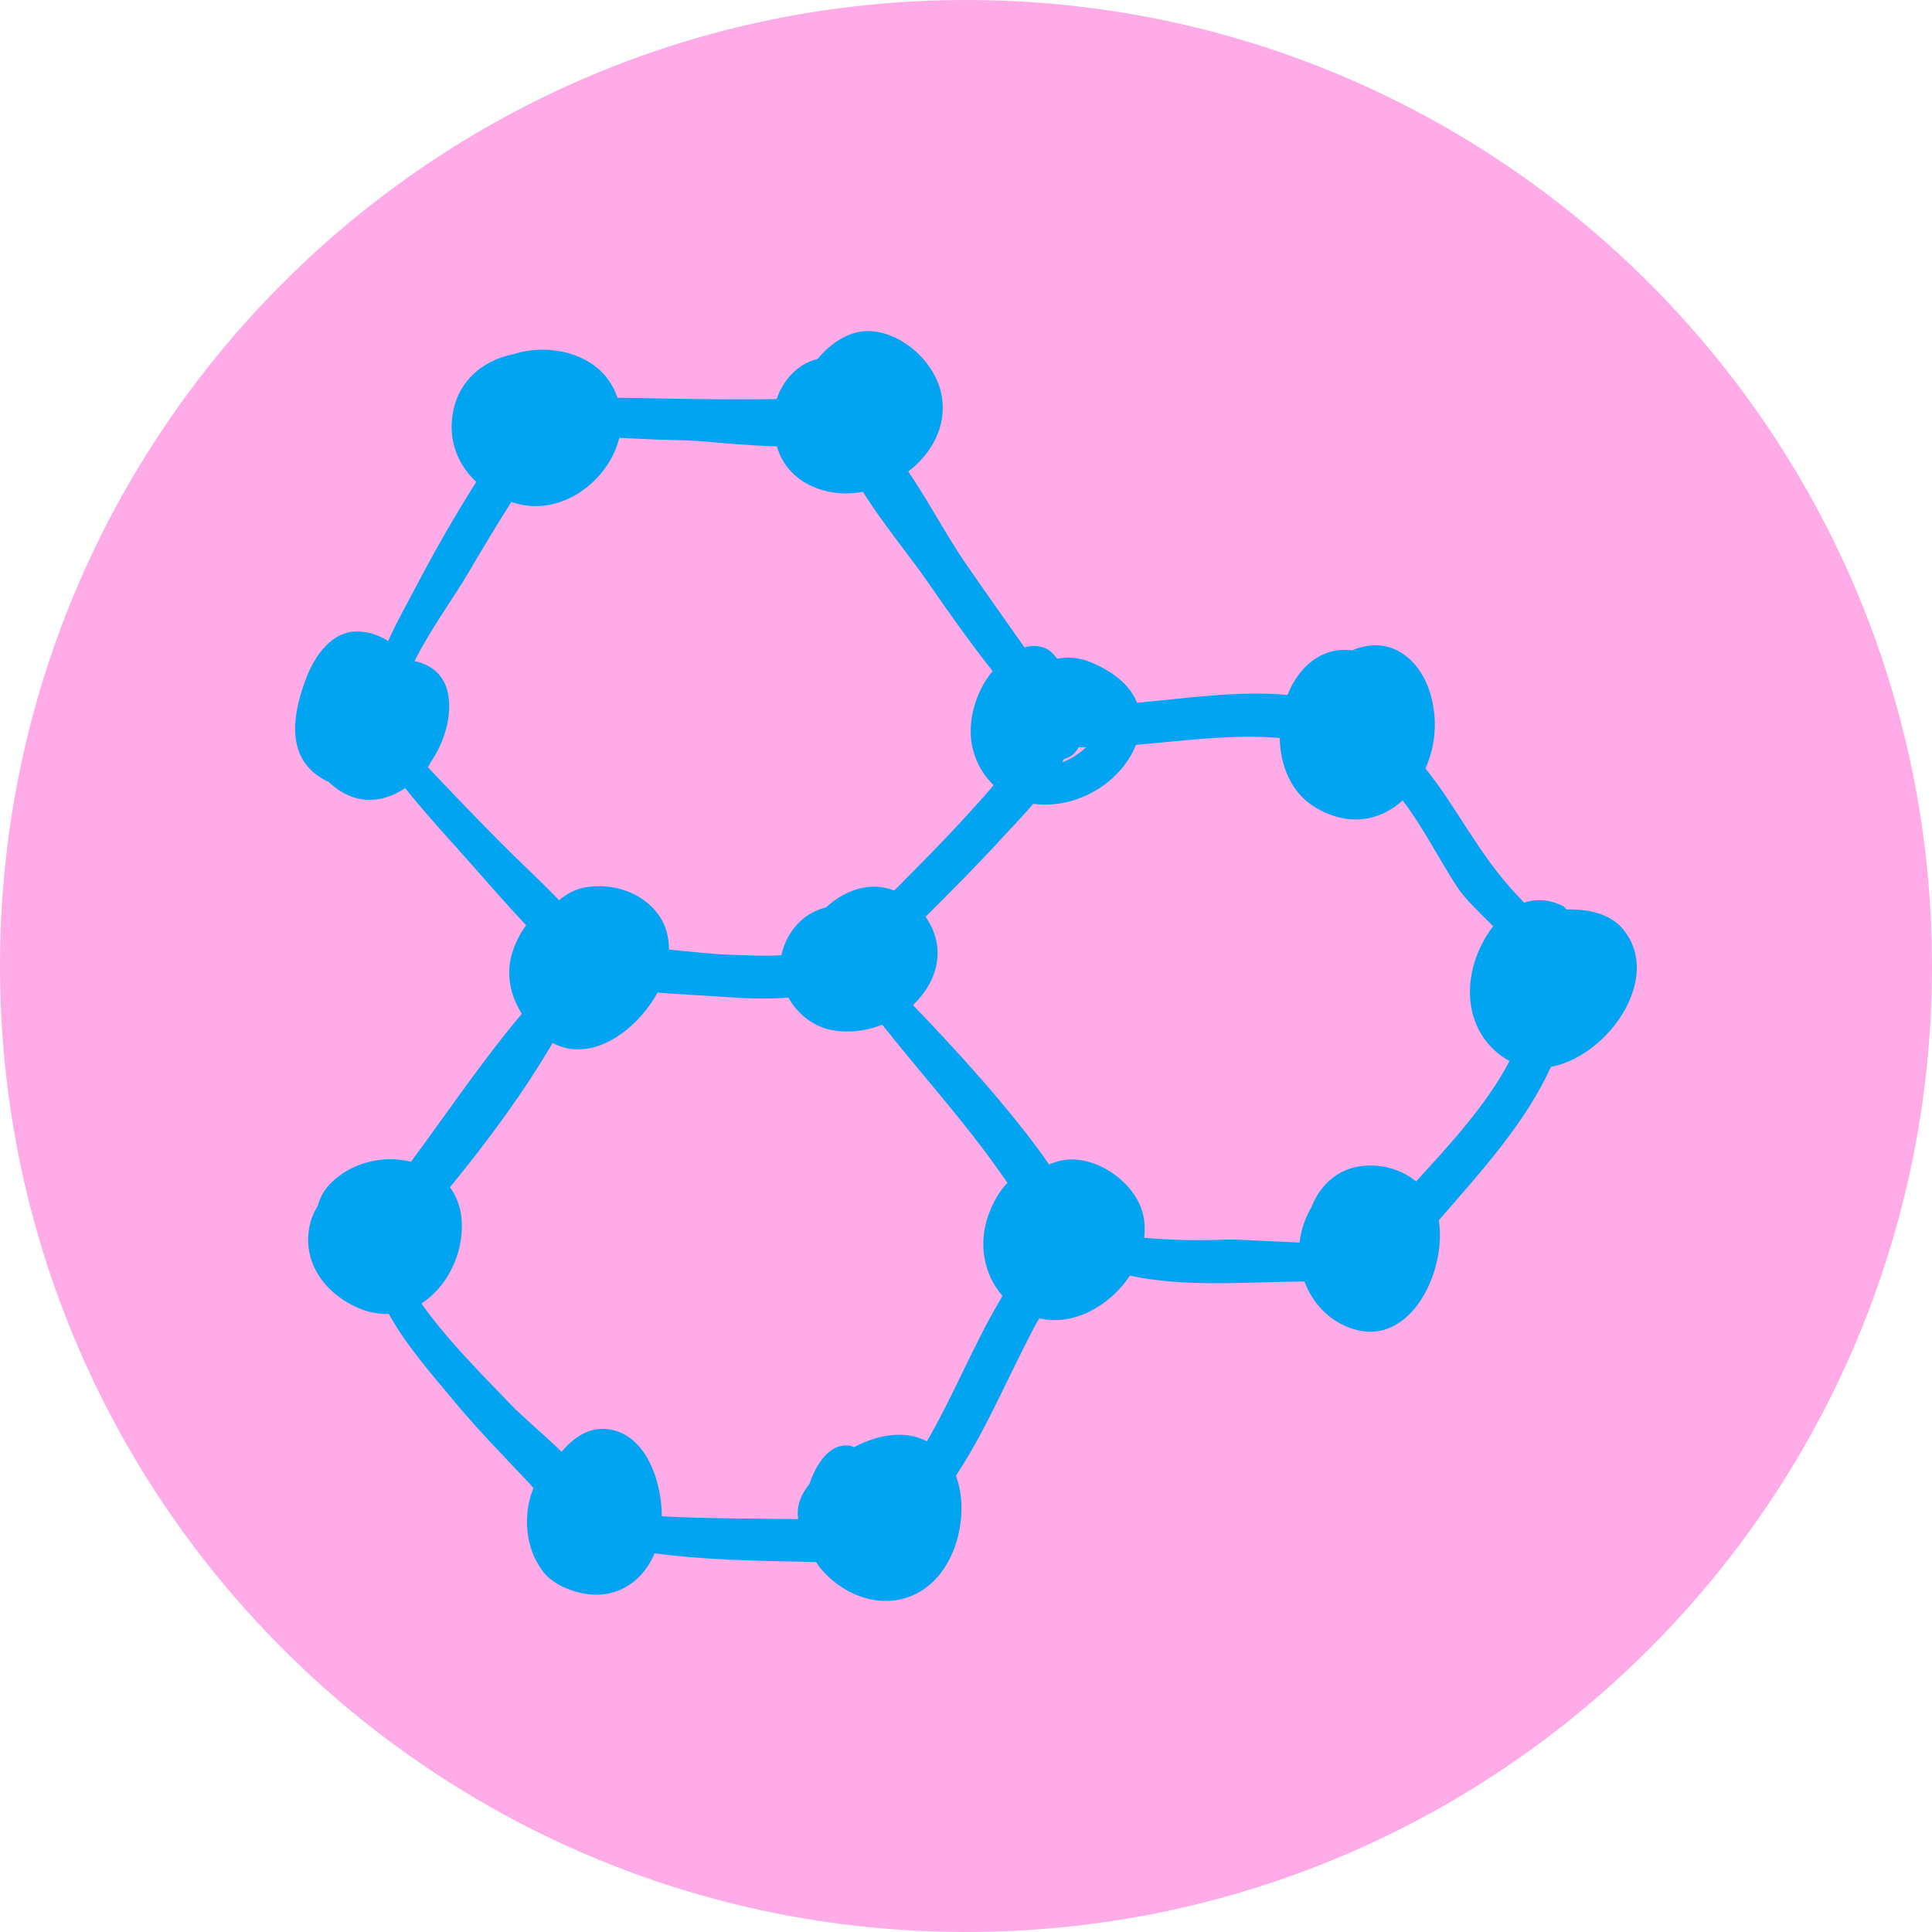
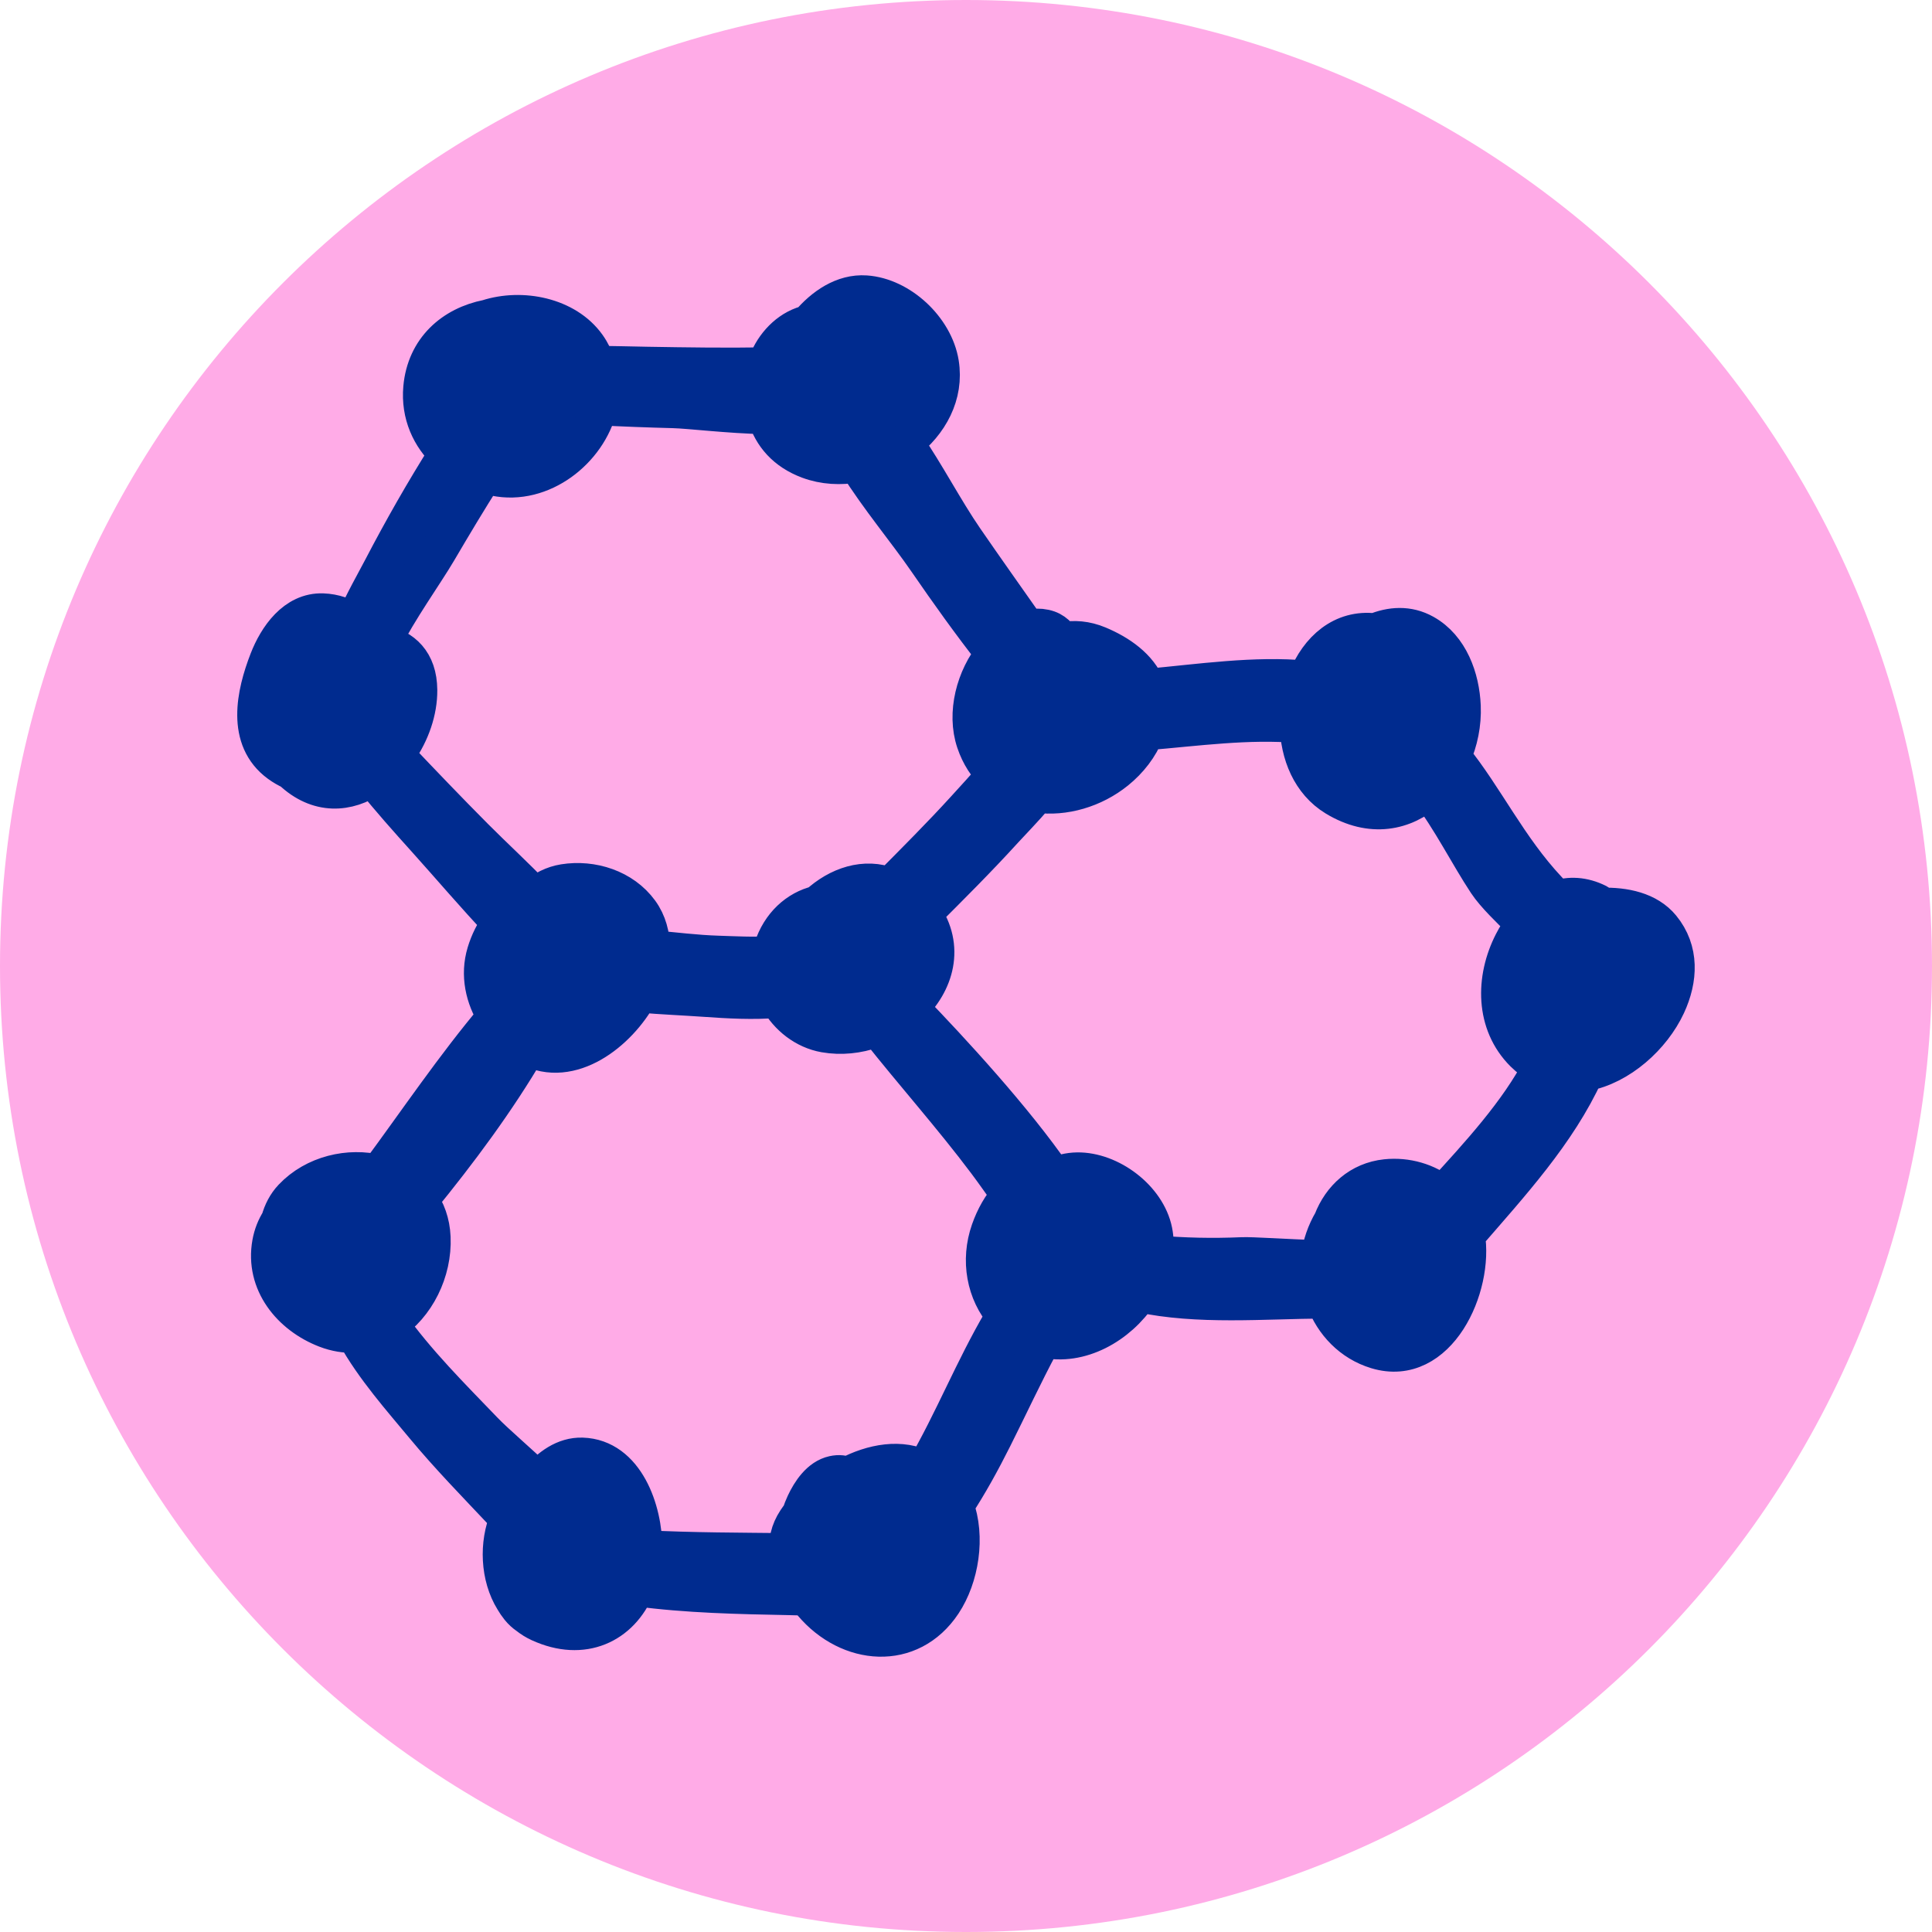
- <svg xmlns="http://www.w3.org/2000/svg" fill="#00a4f0" version="1.1" id="Capa_1" width="234px" height="234px" viewBox="-39.63 -39.63 259.42 259.42" xml:space="preserve" stroke="#00a4f0" stroke-width="0.002">
+ <svg xmlns="http://www.w3.org/2000/svg" fill="#002b8f" version="1.1" id="Capa_1" width="234px" height="234px" viewBox="-32.43 -32.43 245.02 245.02" xml:space="preserve" stroke="#002b8f" stroke-width="4.684">
  <g id="SVGRepo_bgCarrier" stroke-width="0">
-     <rect x="-39.63" y="-39.63" width="259.42" height="259.42" rx="129.71" fill="#ffabe7" strokewidth="0" />
+     <rect x="-32.43" y="-32.43" width="245.02" height="245.02" rx="122.51" fill="#ffabe7" strokewidth="0" />
  </g>
  <g id="SVGRepo_tracerCarrier" stroke-linecap="round" stroke-linejoin="round" />
  <g id="SVGRepo_iconCarrier">
    <g>
      <g>
        <path d="M178.33,85.165c-1.755-2.138-4.722-2.749-7.635-2.672c-0.102-0.184-0.244-0.353-0.479-0.47 c-1.872-0.934-3.625-0.979-5.196-0.444c-0.359-0.39-0.727-0.786-1.113-1.197c-5.021-5.352-7.944-11.649-12.133-16.826 c0.879-1.972,1.343-4.193,1.247-6.44c-0.152-3.546-1.541-7.452-4.788-9.272c-2.093-1.174-4.277-0.986-6.303-0.15 c-4.146-0.513-7.186,2.249-8.684,5.995c-6.547-0.619-13.523,0.438-20.198,1.043c-1.018-2.593-3.568-4.333-6.161-5.42 c-1.589-0.666-3.13-0.777-4.557-0.487c-0.708-0.897-1.302-1.553-2.765-1.706c-0.557-0.058-1.102,0.025-1.631,0.186 c-2.667-3.796-5.355-7.577-7.985-11.397c-2.508-3.643-4.871-8.2-7.623-12.226c3.131-2.398,5.169-6.028,4.511-10.062 c-0.717-4.401-5.084-8.485-9.484-8.783c-2.86-0.193-5.375,1.566-7.229,3.746c-0.245,0.066-0.488,0.129-0.756,0.227 c-2.24,0.816-3.96,2.87-4.707,5.152c-4.991,0.084-9.986,0.011-14.976-0.073c-2.115-0.035-4.259-0.107-6.4-0.1 c-0.286-0.822-0.663-1.633-1.218-2.409c-2.684-3.756-8.302-4.882-12.68-3.472c-4.409,0.872-7.891,3.909-8.332,8.847 c-0.3,3.355,1.035,6.25,3.264,8.318c-3.004,4.749-5.79,9.647-8.368,14.591c-0.885,1.698-2.298,4.154-3.459,6.791 c-1.19-0.761-2.523-1.24-3.99-1.292c-3.542-0.125-5.826,3.215-6.959,6.129C-0.119,55.57-1.373,61.3,2.929,64.446 c0.523,0.382,1.053,0.684,1.586,0.923c3.389,3.221,7.193,2.906,10.262,0.823c2.161,2.714,4.486,5.307,6.796,7.874 c3.084,3.426,6.192,7.092,9.448,10.537c-0.847,1.138-1.496,2.46-1.897,3.792c-0.851,2.824-0.203,5.718,1.318,8.103 c-5.294,6.27-9.984,13.237-14.88,19.863c-3.711-0.924-8.111,0.063-10.959,3.069c-0.781,0.824-1.296,1.844-1.603,2.951 c-0.529,0.821-0.917,1.78-1.109,2.846c-0.905,5.027,2.51,9.207,7.019,10.944c1.269,0.488,2.494,0.665,3.662,0.622 c2.394,4.329,5.97,8.335,8.714,11.647c3.174,3.833,6.682,7.41,10.091,11.032c0.21,0.222,0.42,0.464,0.631,0.711 c-1.32,3.122-1.192,7.321,0.671,10.308c0.21,0.354,0.44,0.701,0.71,1.035c0.333,0.412,0.698,0.741,1.087,1.003 c0.451,0.357,0.946,0.67,1.494,0.921c5.575,2.562,10.323,0.199,12.295-4.51c6.429,0.866,13.055,0.999,19.377,1.122 c0.773,0.015,1.549,0.041,2.325,0.06c0.188,0.287,0.362,0.583,0.585,0.847c4.64,5.464,12.479,6.183,16.62-0.05 c2.207-3.323,3.035-8.424,1.559-12.397c1.785-2.723,3.36-5.6,4.844-8.554c2.012-4.003,3.888-8.064,6.005-12.014 c0.104-0.192,0.236-0.363,0.346-0.552c4.601,1.065,9.502-1.704,12.162-5.745c7.399,1.605,15.681,0.838,23.44,0.787 c1.102,2.968,3.413,5.428,6.618,6.4c7.787,2.363,12.523-8.05,11.407-14.608c5.611-6.477,11.572-12.947,15.075-20.618 c4.363-0.809,8.515-4.535,10.378-8.549C180.548,91.744,180.741,88.102,178.33,85.165z M103.195,62.305 c0.812-0.2,1.523-0.69,2.011-1.6c0.336,0.006,0.677-0.001,1.015-0.001c-0.483,0.459-1.024,0.864-1.583,1.217 c-0.511,0.323-1.07,0.599-1.65,0.81C103.06,62.589,103.131,62.447,103.195,62.305z M27.802,73.722 c-3.381-3.398-6.685-6.853-9.977-10.322c0.121-0.198,0.229-0.403,0.329-0.614c1.575-2.274,2.554-5.044,2.532-7.705 c-0.03-3.646-2.034-5.371-4.656-5.943c2.193-4.342,5.401-8.752,7.101-11.644c1.913-3.254,3.857-6.518,5.898-9.717 c0.428,0.135,0.862,0.257,1.306,0.35c5.959,1.238,11.827-3.418,13.189-8.959c3.126,0.16,6.255,0.279,9.385,0.358 c2.176,0.055,6.996,0.668,11.767,0.772c0.76,2.542,2.5,4.559,5.429,5.654c1.951,0.73,4.077,0.837,6.141,0.458 c2.701,4.34,6.213,8.498,8.854,12.335c2.736,3.974,5.555,7.927,8.547,11.735c-2.486,3.008-3.68,7.54-2.445,11.194 c0.584,1.728,1.492,3.081,2.595,4.125c-1.264,1.507-2.604,2.955-3.911,4.389c-3.052,3.347-6.257,6.55-9.448,9.765 c-3.187-1.278-6.594-0.097-9.162,2.264c-2.595,0.608-4.811,2.602-5.784,5.636c-0.083,0.26-0.146,0.522-0.2,0.784 c-2.236,0.143-4.539,0.006-6.685-0.06c-2.722-0.083-5.562-0.441-8.403-0.703c-0.009-1.672-0.427-3.319-1.438-4.709 c-2.182-2.999-6.103-4.238-9.675-3.666c-1.393,0.223-2.613,0.861-3.652,1.757C32.956,78.655,30.274,76.207,27.802,73.722z M94.981,134.376c-0.129,0.222-0.259,0.445-0.387,0.662c-3.591,6.108-6.201,12.734-9.761,18.866 c-2.955-1.562-6.586-0.897-9.789,0.783c-0.5-0.227-1.066-0.308-1.773-0.154c-1.767,0.385-2.957,2.197-3.666,3.705 c-0.209,0.444-0.389,0.915-0.551,1.396c-0.189,0.248-0.377,0.496-0.539,0.743c-0.923,1.404-1.174,2.746-0.963,3.972 c-6.096-0.069-12.223-0.061-18.323-0.376c0.019-4.885-2.314-11.564-7.816-11.74c-2.279-0.073-4.158,1.348-5.642,3.07 c-2.527-2.449-5.219-4.677-6.837-6.361c-4.118-4.282-8.498-8.641-11.98-13.546c3.422-2.186,5.615-6.584,5.421-10.905 c-0.085-1.886-0.677-3.444-1.583-4.708c4.983-6.104,9.816-12.586,13.778-19.368c5.39,2.853,11.447-1.903,14.093-6.77 c2.828,0.247,5.679,0.359,8.39,0.55c2.839,0.2,6.058,0.39,9.176,0.122c1.235,2.229,3.399,3.947,5.945,4.394 c2.088,0.364,4.195,0.124,6.121-0.555c0.031-0.011,0.06-0.022,0.091-0.034c0.149-0.054,0.298-0.109,0.445-0.168 c4.535,5.746,9.441,11.22,13.829,17.075c1.022,1.364,1.994,2.766,2.983,4.154c-1.125,1.178-2.002,2.765-2.59,4.439 C91.729,127.394,92.462,131.508,94.981,134.376z M150.522,119.001c-1.954-1.589-4.575-2.351-7.178-2.076 c-3.324,0.35-5.732,2.564-6.865,5.511c-0.831,1.411-1.384,3.003-1.586,4.593c-0.008,0.061-0.001,0.12-0.008,0.181 c-4.246-0.159-8.628-0.444-9.721-0.397c-3.84,0.167-7.504,0.085-11.152-0.239c0.108-0.955,0.094-1.918-0.099-2.87 c-0.846-4.19-5.551-7.706-9.729-7.643c-1.042,0.016-2.026,0.267-2.947,0.673c-4.963-7.212-12.994-15.946-18.283-21.405 c3.264-3.075,4.629-7.672,1.695-11.861c3.486-3.482,6.978-6.96,10.297-10.607c0.903-0.992,2.529-2.64,4.159-4.558 c3.404,0.475,7.179-0.612,10.064-2.949c1.626-1.317,2.979-3.03,3.728-4.972c6.388-0.535,13.027-1.466,19.312-0.914 c0.068,3.709,1.526,7.337,4.701,9.267c4.553,2.766,8.806,1.835,11.805-0.888c2.827,3.71,5.047,8.191,7.362,11.686 c1.056,1.592,2.952,3.36,4.789,5.212c-0.563,0.721-1.065,1.515-1.494,2.35c-2.352,4.59-2.367,10.287,1.41,14.054 c0.726,0.723,1.492,1.269,2.279,1.683C160.077,108.604,155.09,114.006,150.522,119.001z" />
      </g>
    </g>
  </g>
</svg>
